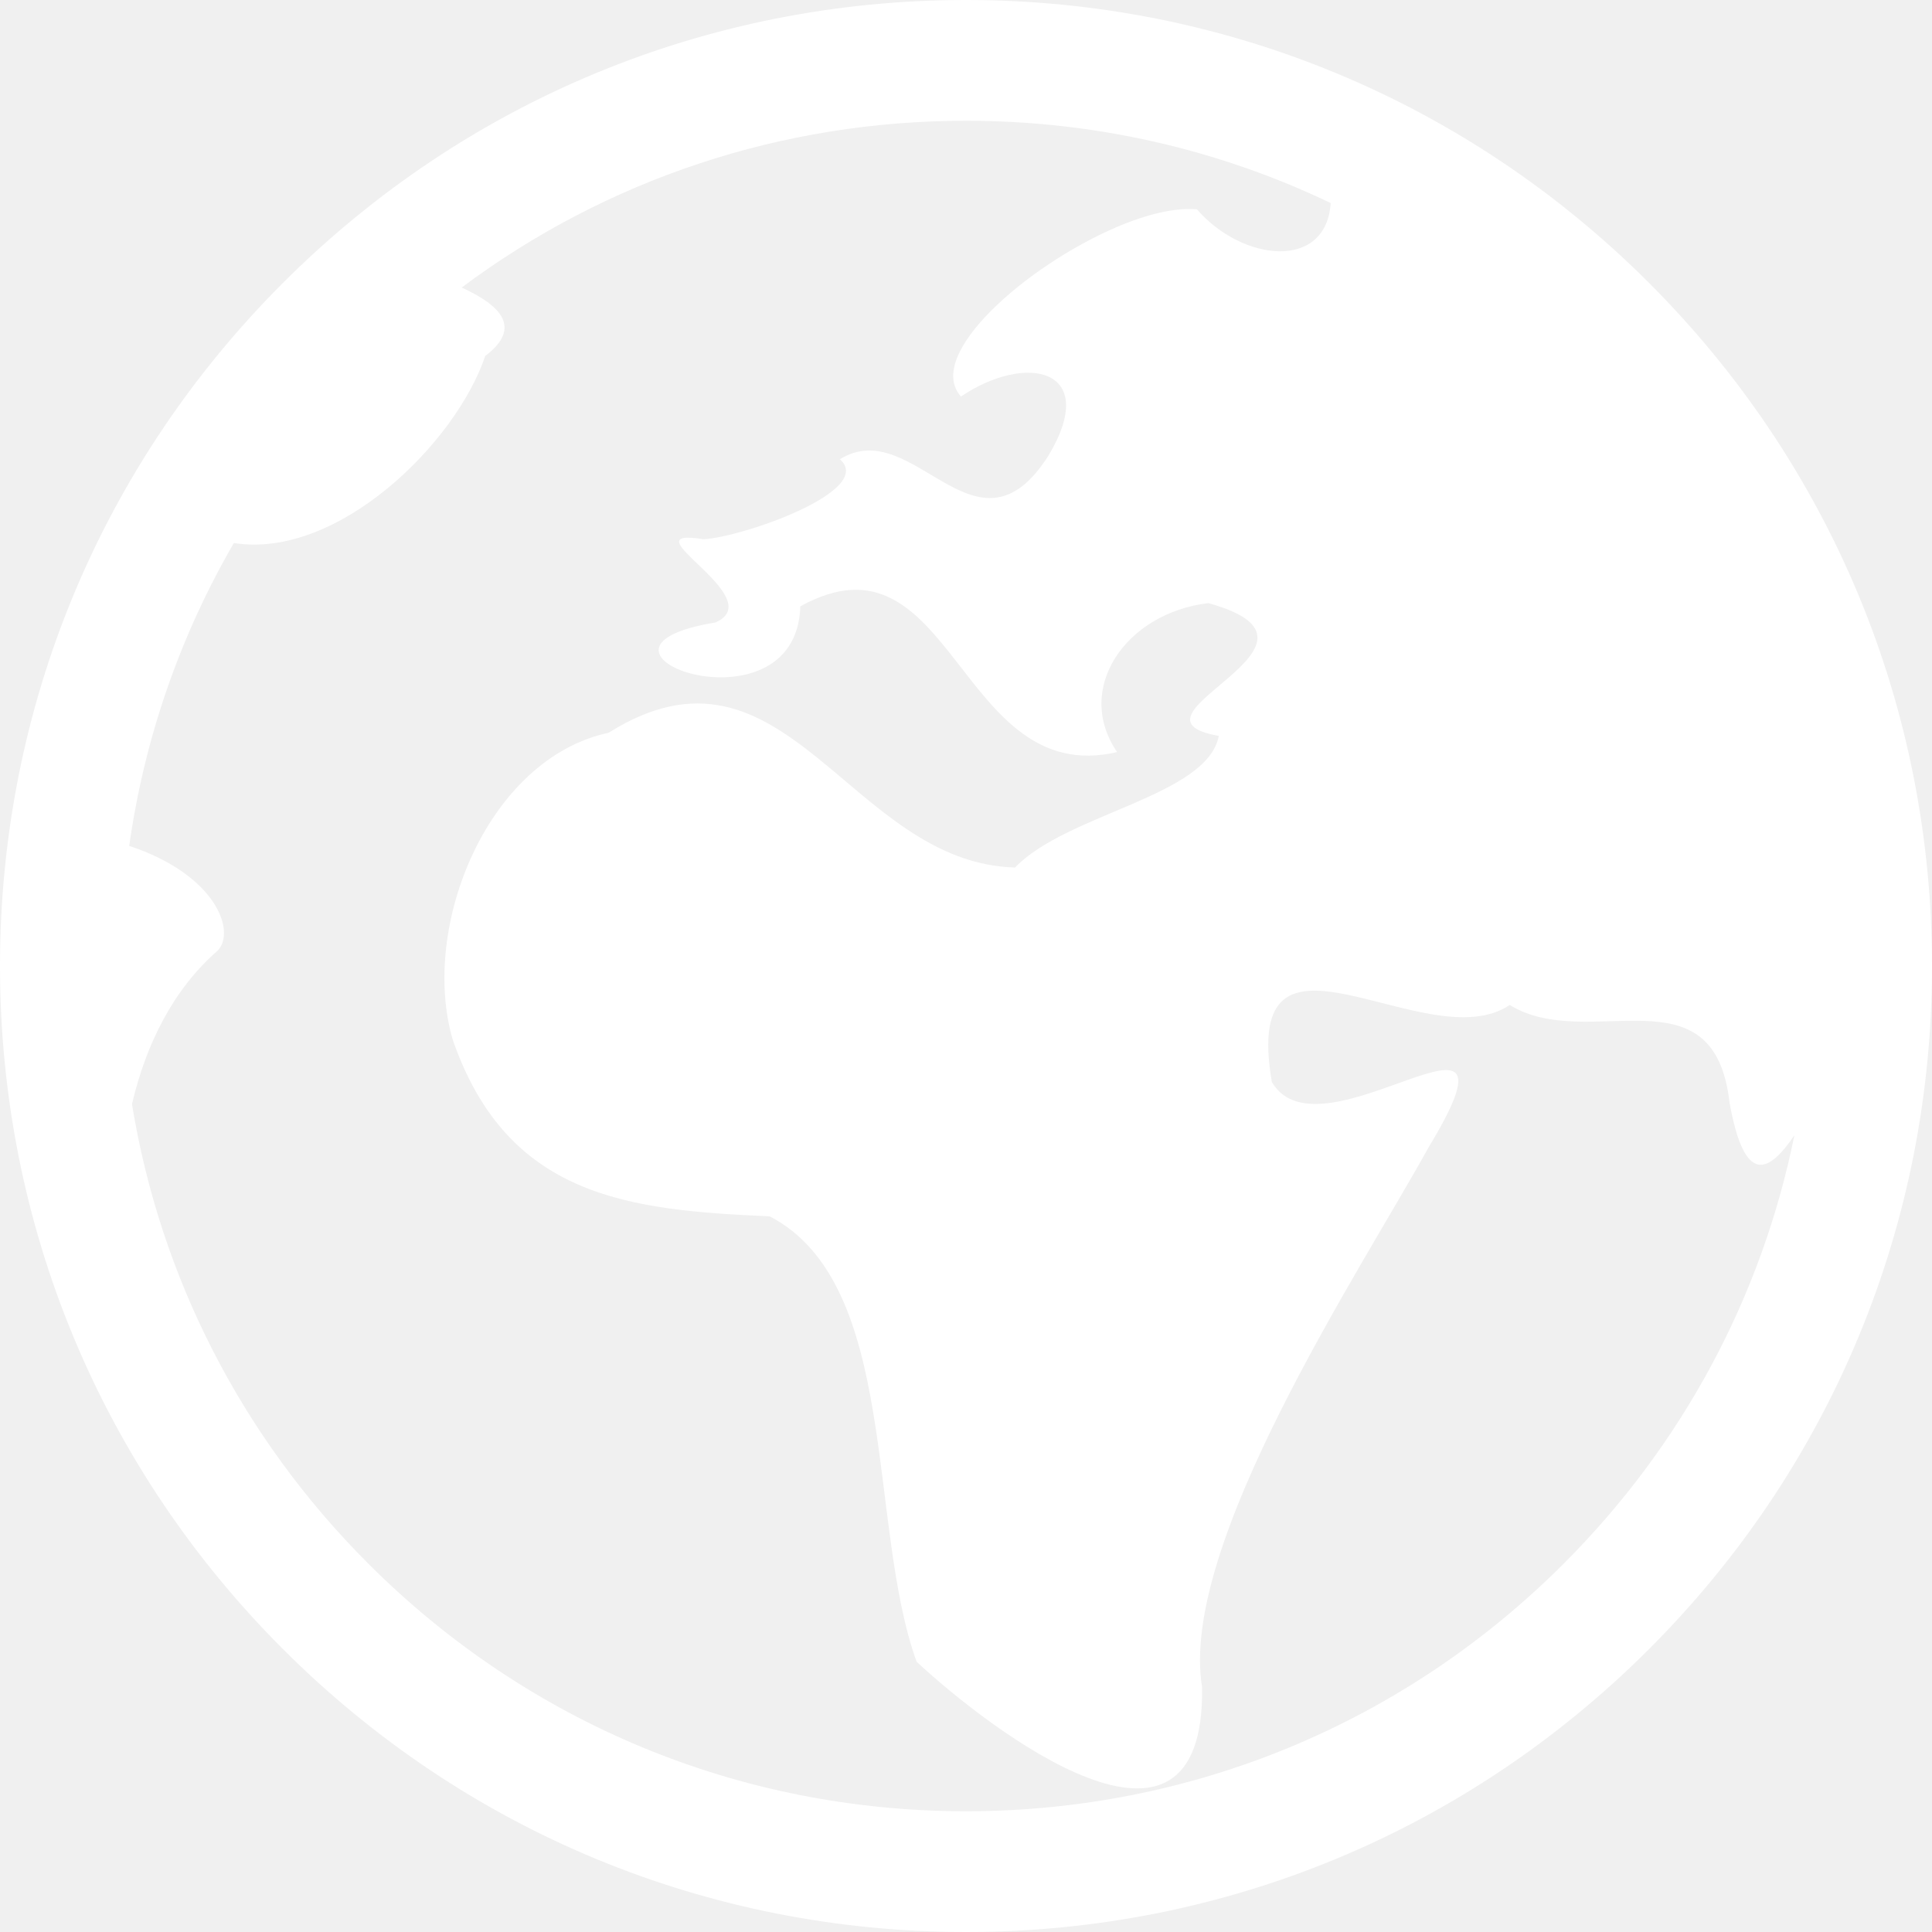
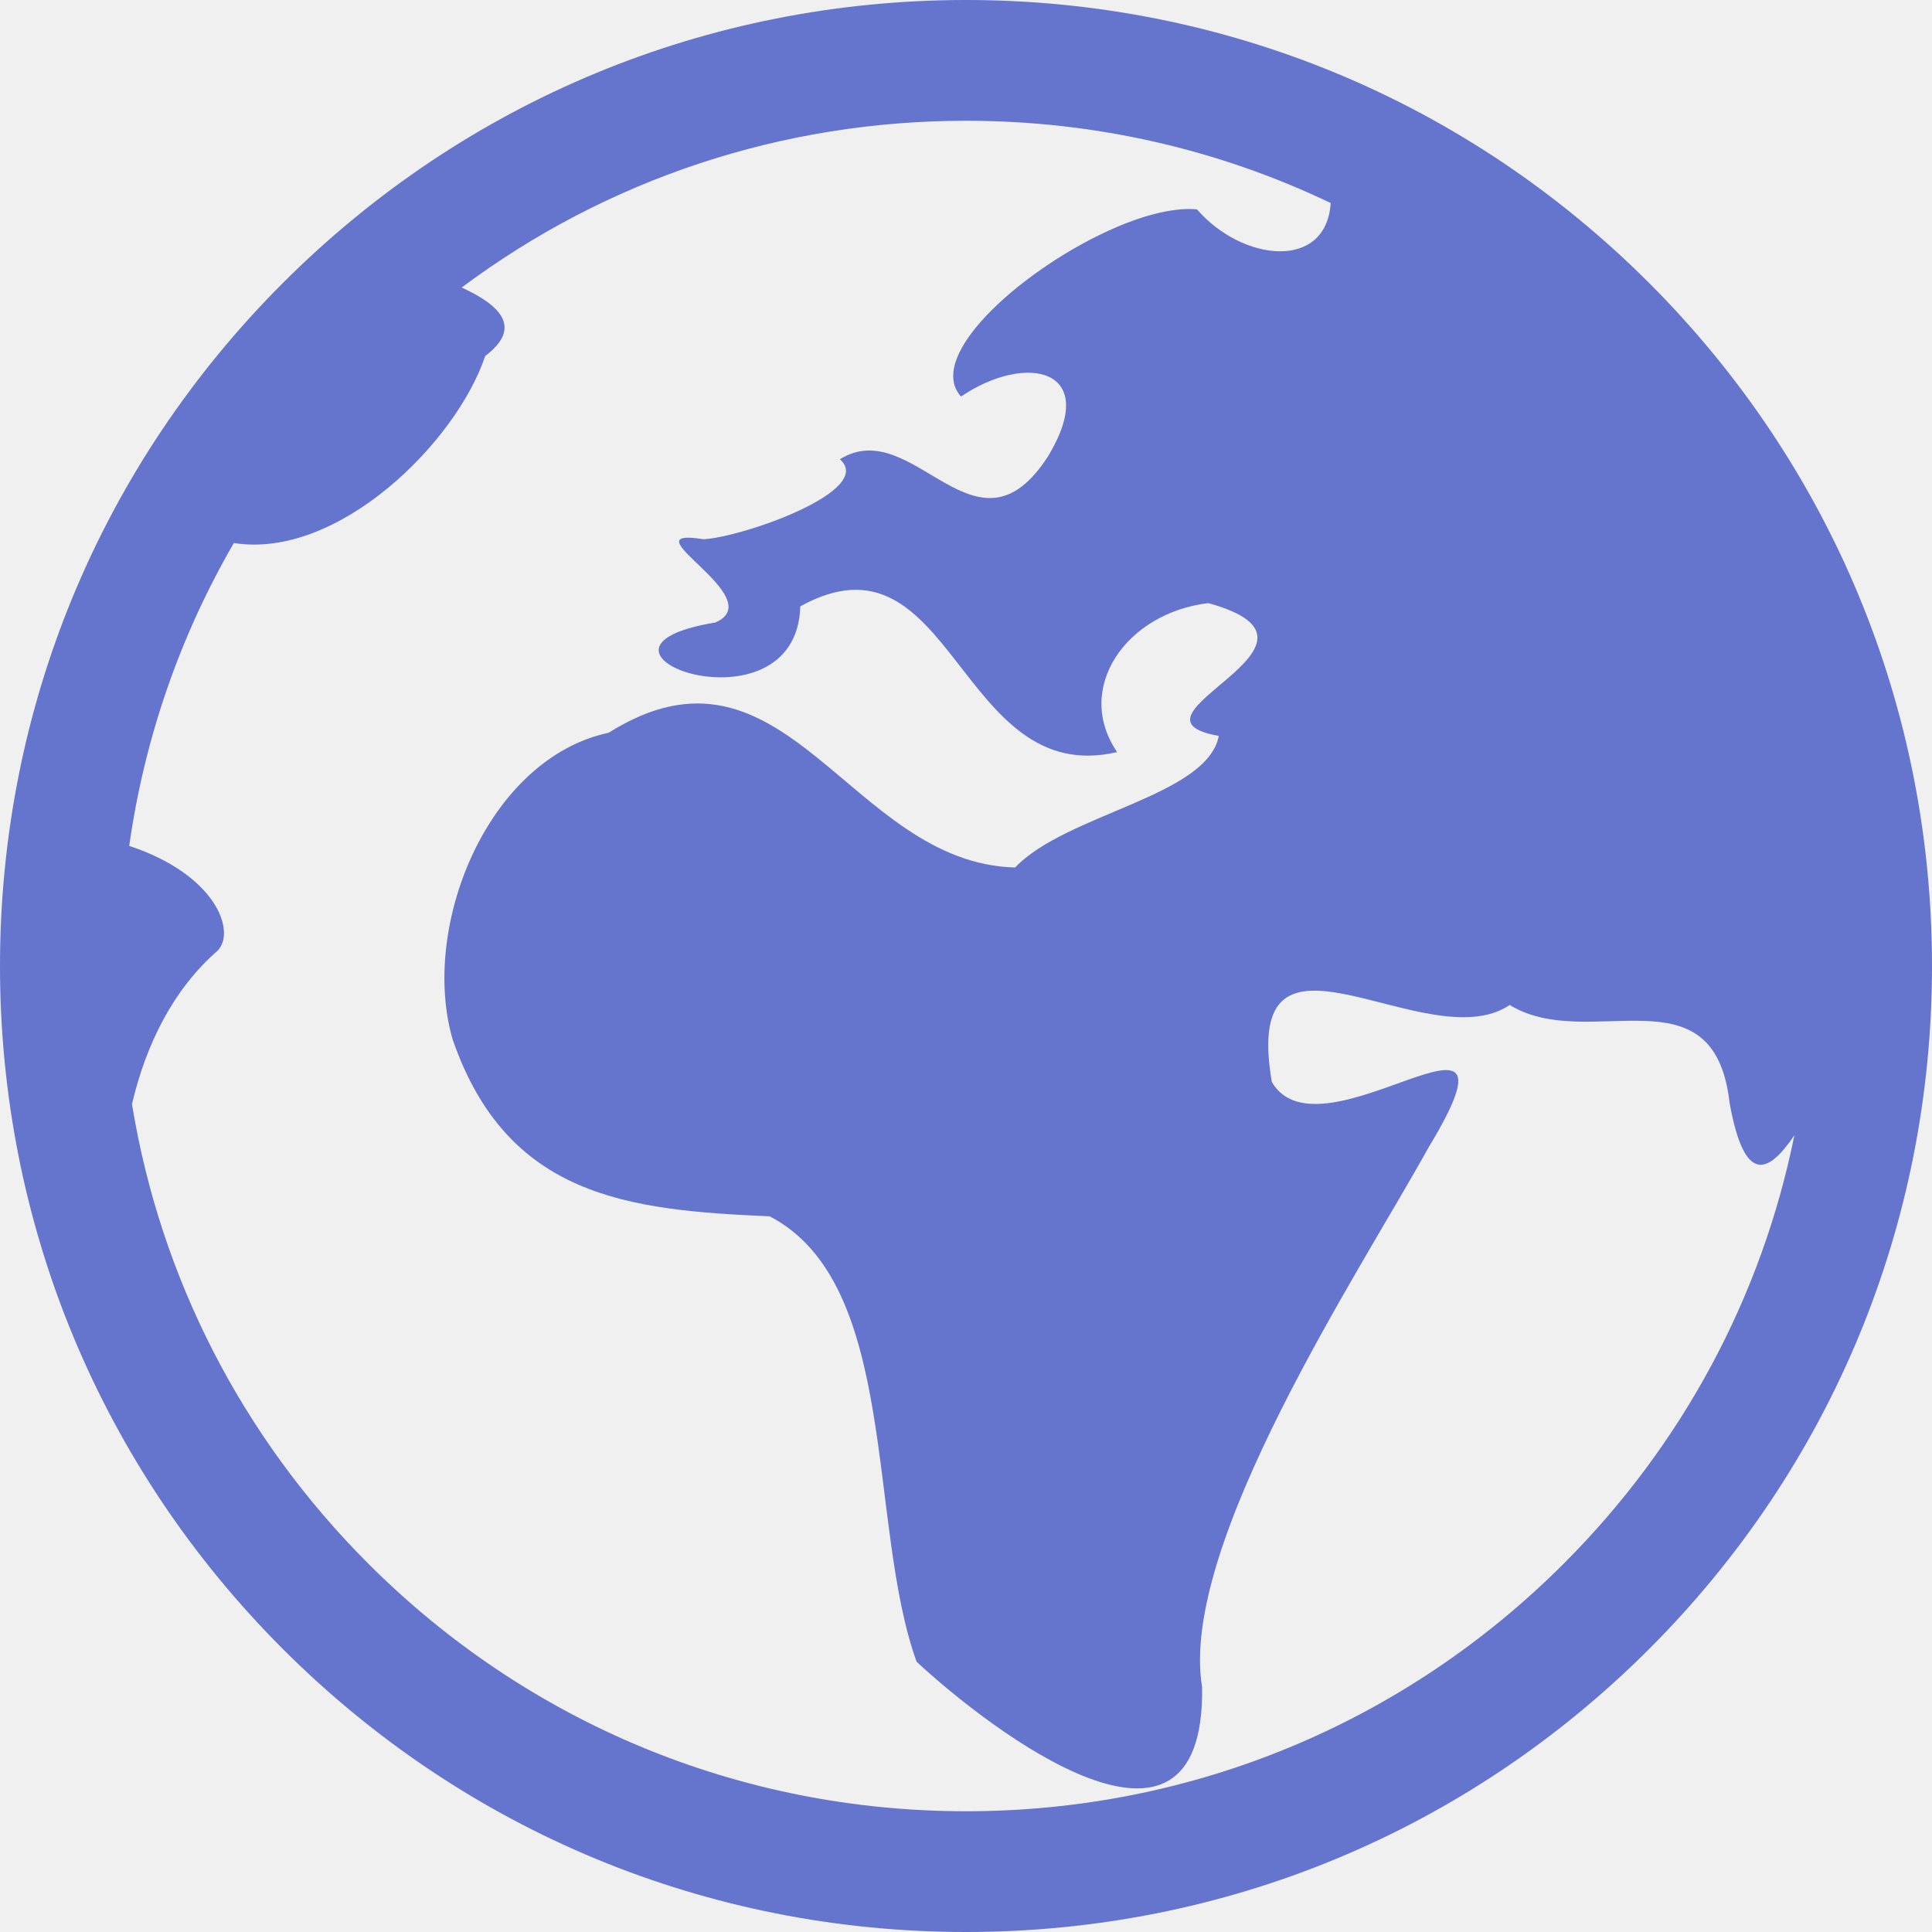
<svg xmlns="http://www.w3.org/2000/svg" version="1.1" id="Capa_1" x="0px" y="0px" width="533.333px" height="533.333px" viewBox="0 0 533.333 533.333" style="enable-background:new 0 0 533.333 533.333;" xml:space="preserve">
-   <path fill="white" d="M455.229,78.105c50.367,50.367,78.104,117.333,78.104,188.563c0,71.229-27.739,138.194-78.104,188.561   c-50.368,50.366-117.333,78.104-188.562,78.104c-71.229,0-138.195-27.738-188.562-78.104C27.738,404.862,0,337.896,0,266.668   c0-71.229,27.736-138.196,78.104-188.563S195.438,0,266.667,0C337.896,0,404.861,27.738,455.229,78.105z M431.658,431.659   c32.843-32.843,54.681-73.754,63.686-118.262c-7.019,10.331-13.732,14.165-17.888-8.961c-4.281-37.703-38.911-13.618-60.688-27.011   c-22.919,15.447-74.43-30.032-65.676,21.263c13.507,23.137,72.921-30.964,43.307,17.99   c-18.893,34.176-69.085,109.86-62.555,149.093c0.823,57.158-58.404,11.919-78.81-7.041   c-13.727-37.979-4.678-104.362-40.572-122.962c-38.959-1.691-72.398-5.232-87.497-48.786c-9.086-31.161,9.669-77.549,43.062-84.71   c48.88-30.711,66.341,35.965,112.183,37.205c14.233-14.893,53.029-19.628,56.246-36.328c-30.078-5.308,38.16-25.291-2.879-36.657   c-22.642,2.663-37.229,23.476-25.193,41.124c-43.874,10.23-45.279-63.492-87.454-40.238c-1.072,36.765-68.865,11.919-23.456,4.464   c15.602-6.816-25.448-26.57-3.271-22.98c10.894-0.592,47.569-13.444,37.644-22.084c20.421-12.677,37.583,30.359,57.572-0.98   c14.431-24.097-6.052-28.546-24.141-16.332c-10.198-11.418,18.006-36.081,42.882-46.738c8.29-3.552,16.208-5.487,22.263-4.939   c12.531,14.475,35.703,16.982,36.916-1.741c-31.031-14.861-65.247-22.712-100.672-22.712c-50.845,0-99.203,16.158-139.223,46.036   c10.755,4.927,16.86,11.062,6.499,18.904c-8.05,23.987-40.713,56.186-69.387,51.627c-14.889,25.674-24.694,53.961-28.885,83.608   c24.016,7.946,29.554,23.672,24.394,28.932c-12.237,10.671-19.759,25.797-23.633,42.355c7.817,47.832,30.298,91.914,65.245,126.862   C145.746,475.729,204.34,500,266.667,500C328.992,500,387.587,475.729,431.658,431.659z" />
+   <path fill="#6574cd" d="M455.229,78.105c50.367,50.367,78.104,117.333,78.104,188.563c0,71.229-27.739,138.194-78.104,188.561   c-50.368,50.366-117.333,78.104-188.562,78.104c-71.229,0-138.195-27.738-188.562-78.104C27.738,404.862,0,337.896,0,266.668   c0-71.229,27.736-138.196,78.104-188.563S195.438,0,266.667,0C337.896,0,404.861,27.738,455.229,78.105z M431.658,431.659   c32.843-32.843,54.681-73.754,63.686-118.262c-7.019,10.331-13.732,14.165-17.888-8.961c-4.281-37.703-38.911-13.618-60.688-27.011   c-22.919,15.447-74.43-30.032-65.676,21.263c13.507,23.137,72.921-30.964,43.307,17.99   c-18.893,34.176-69.085,109.86-62.555,149.093c0.823,57.158-58.404,11.919-78.81-7.041   c-13.727-37.979-4.678-104.362-40.572-122.962c-38.959-1.691-72.398-5.232-87.497-48.786c-9.086-31.161,9.669-77.549,43.062-84.71   c48.88-30.711,66.341,35.965,112.183,37.205c14.233-14.893,53.029-19.628,56.246-36.328c-30.078-5.308,38.16-25.291-2.879-36.657   c-22.642,2.663-37.229,23.476-25.193,41.124c-43.874,10.23-45.279-63.492-87.454-40.238c-1.072,36.765-68.865,11.919-23.456,4.464   c15.602-6.816-25.448-26.57-3.271-22.98c10.894-0.592,47.569-13.444,37.644-22.084c20.421-12.677,37.583,30.359,57.572-0.98   c14.431-24.097-6.052-28.546-24.141-16.332c-10.198-11.418,18.006-36.081,42.882-46.738c8.29-3.552,16.208-5.487,22.263-4.939   c12.531,14.475,35.703,16.982,36.916-1.741c-31.031-14.861-65.247-22.712-100.672-22.712c-50.845,0-99.203,16.158-139.223,46.036   c10.755,4.927,16.86,11.062,6.499,18.904c-8.05,23.987-40.713,56.186-69.387,51.627c-14.889,25.674-24.694,53.961-28.885,83.608   c24.016,7.946,29.554,23.672,24.394,28.932c-12.237,10.671-19.759,25.797-23.633,42.355c7.817,47.832,30.298,91.914,65.245,126.862   C145.746,475.729,204.34,500,266.667,500C328.992,500,387.587,475.729,431.658,431.659z" />
</svg>
